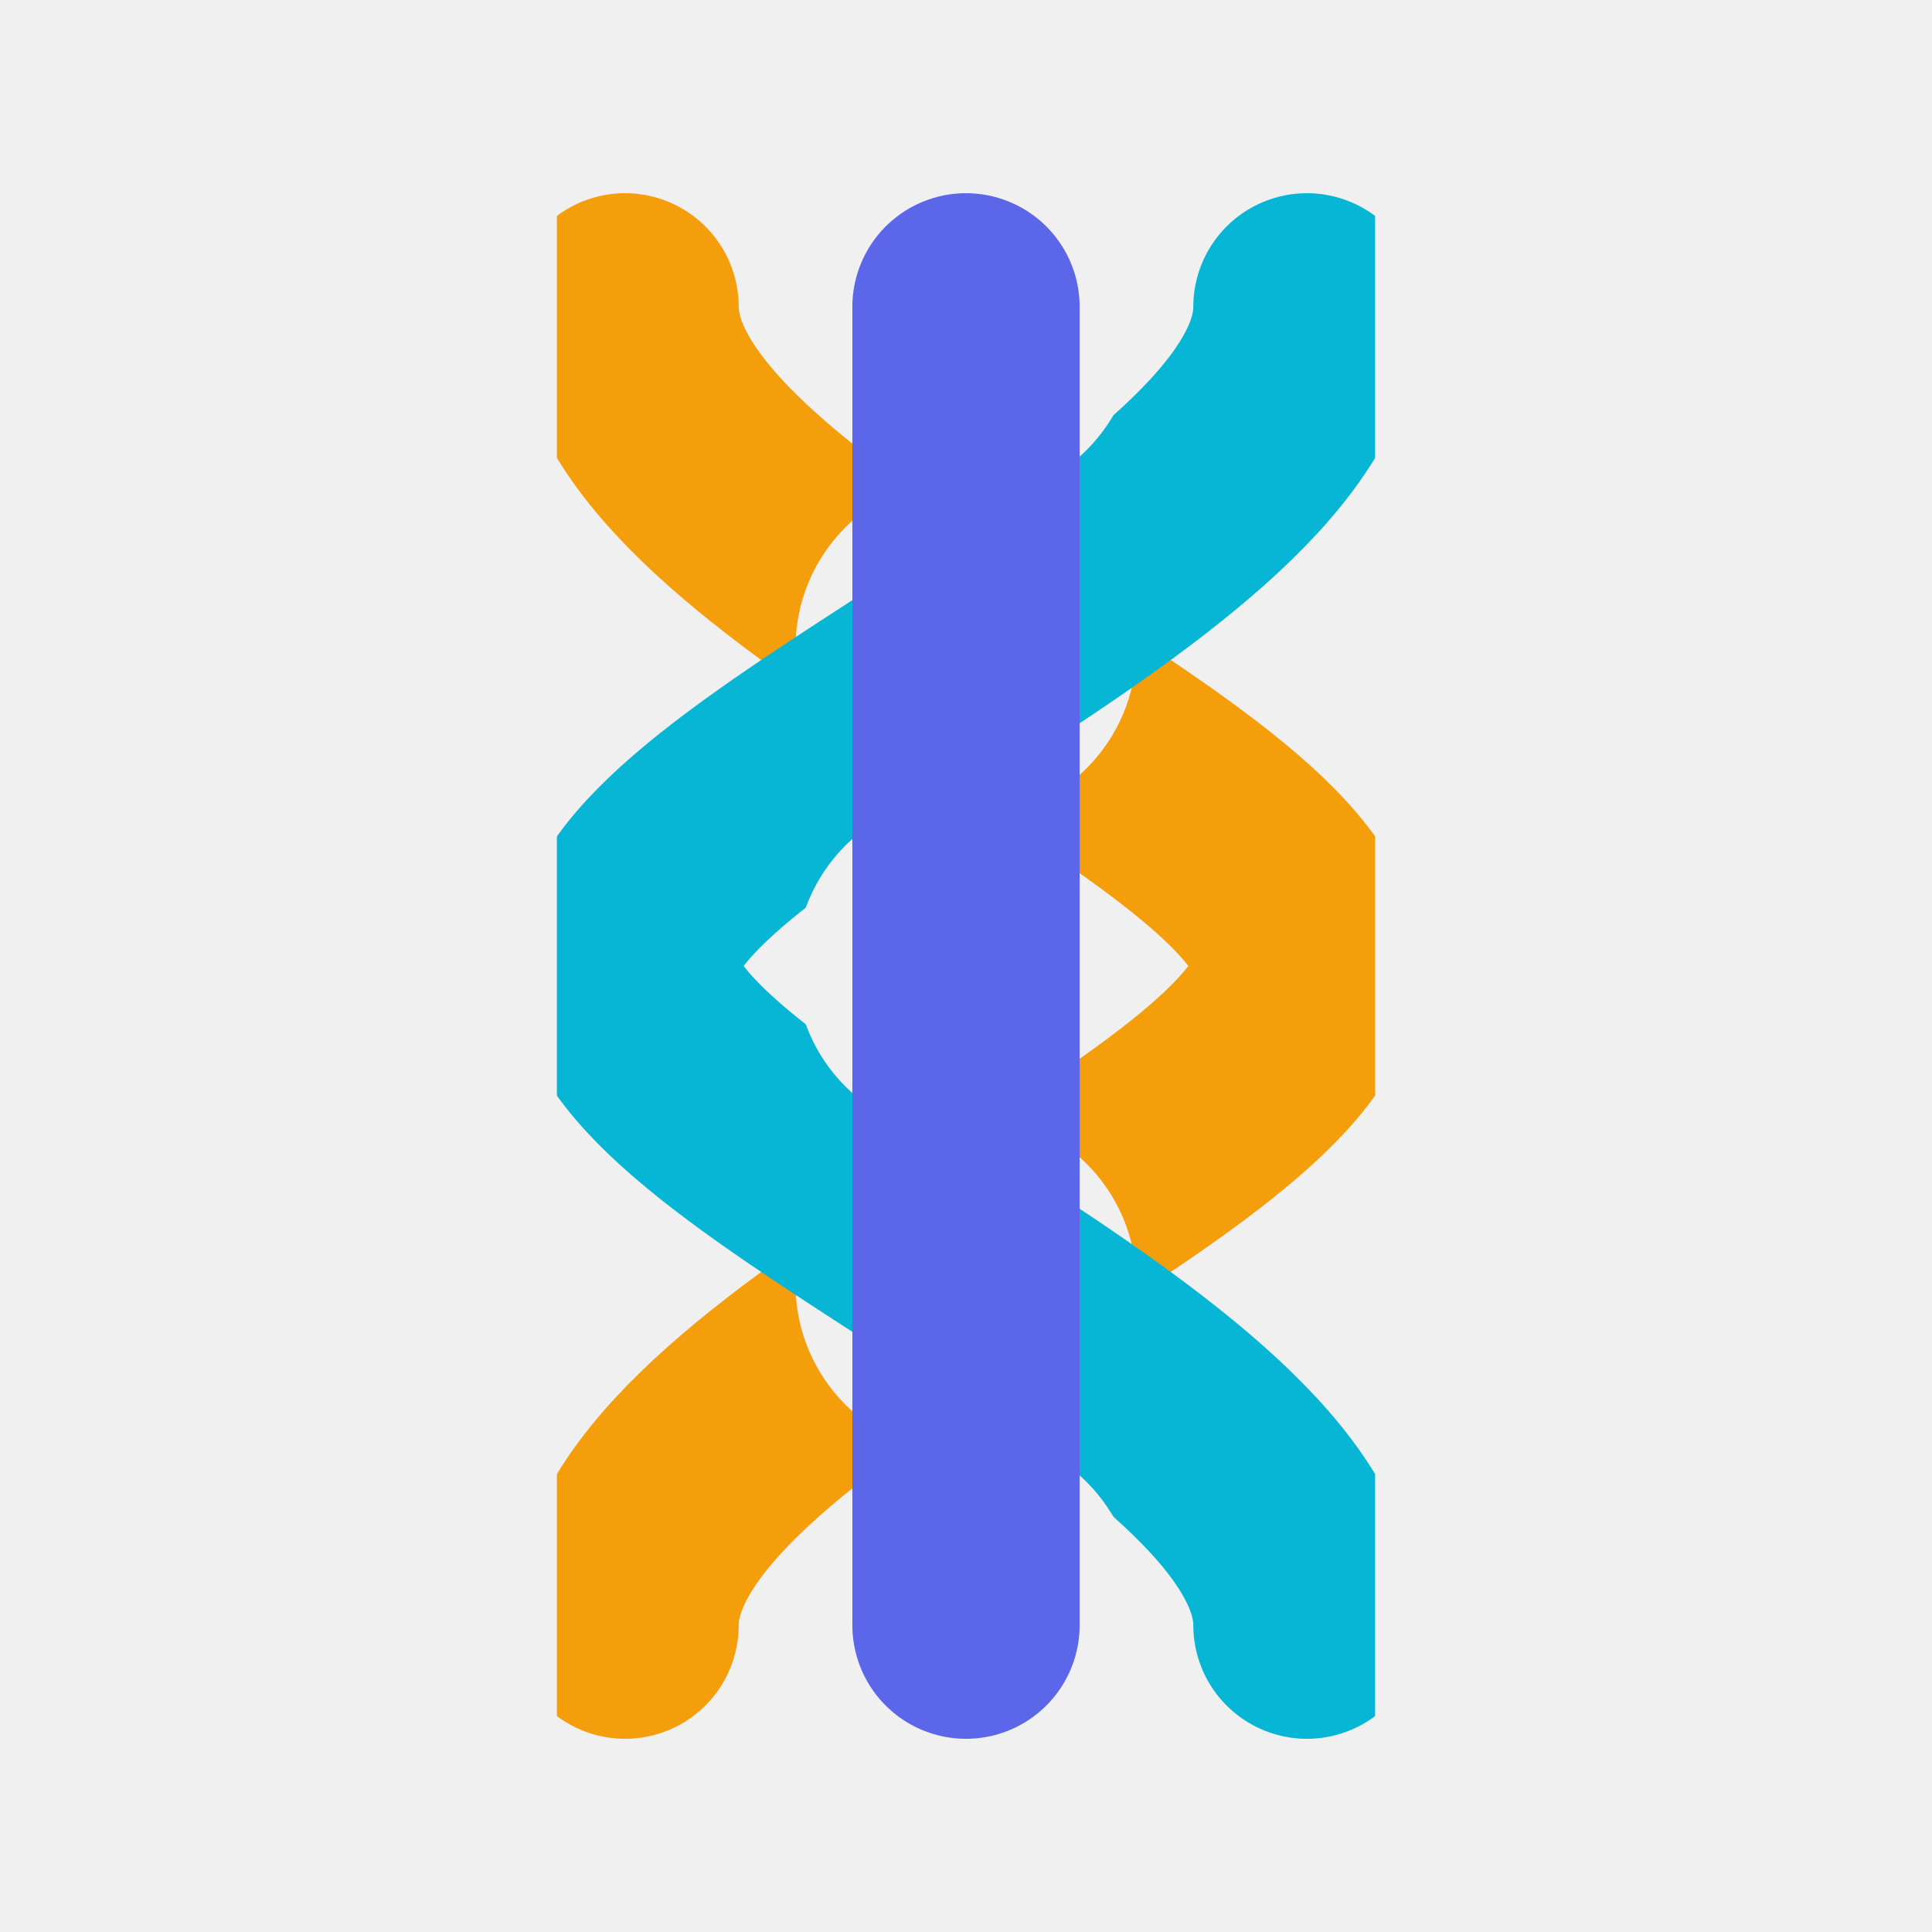
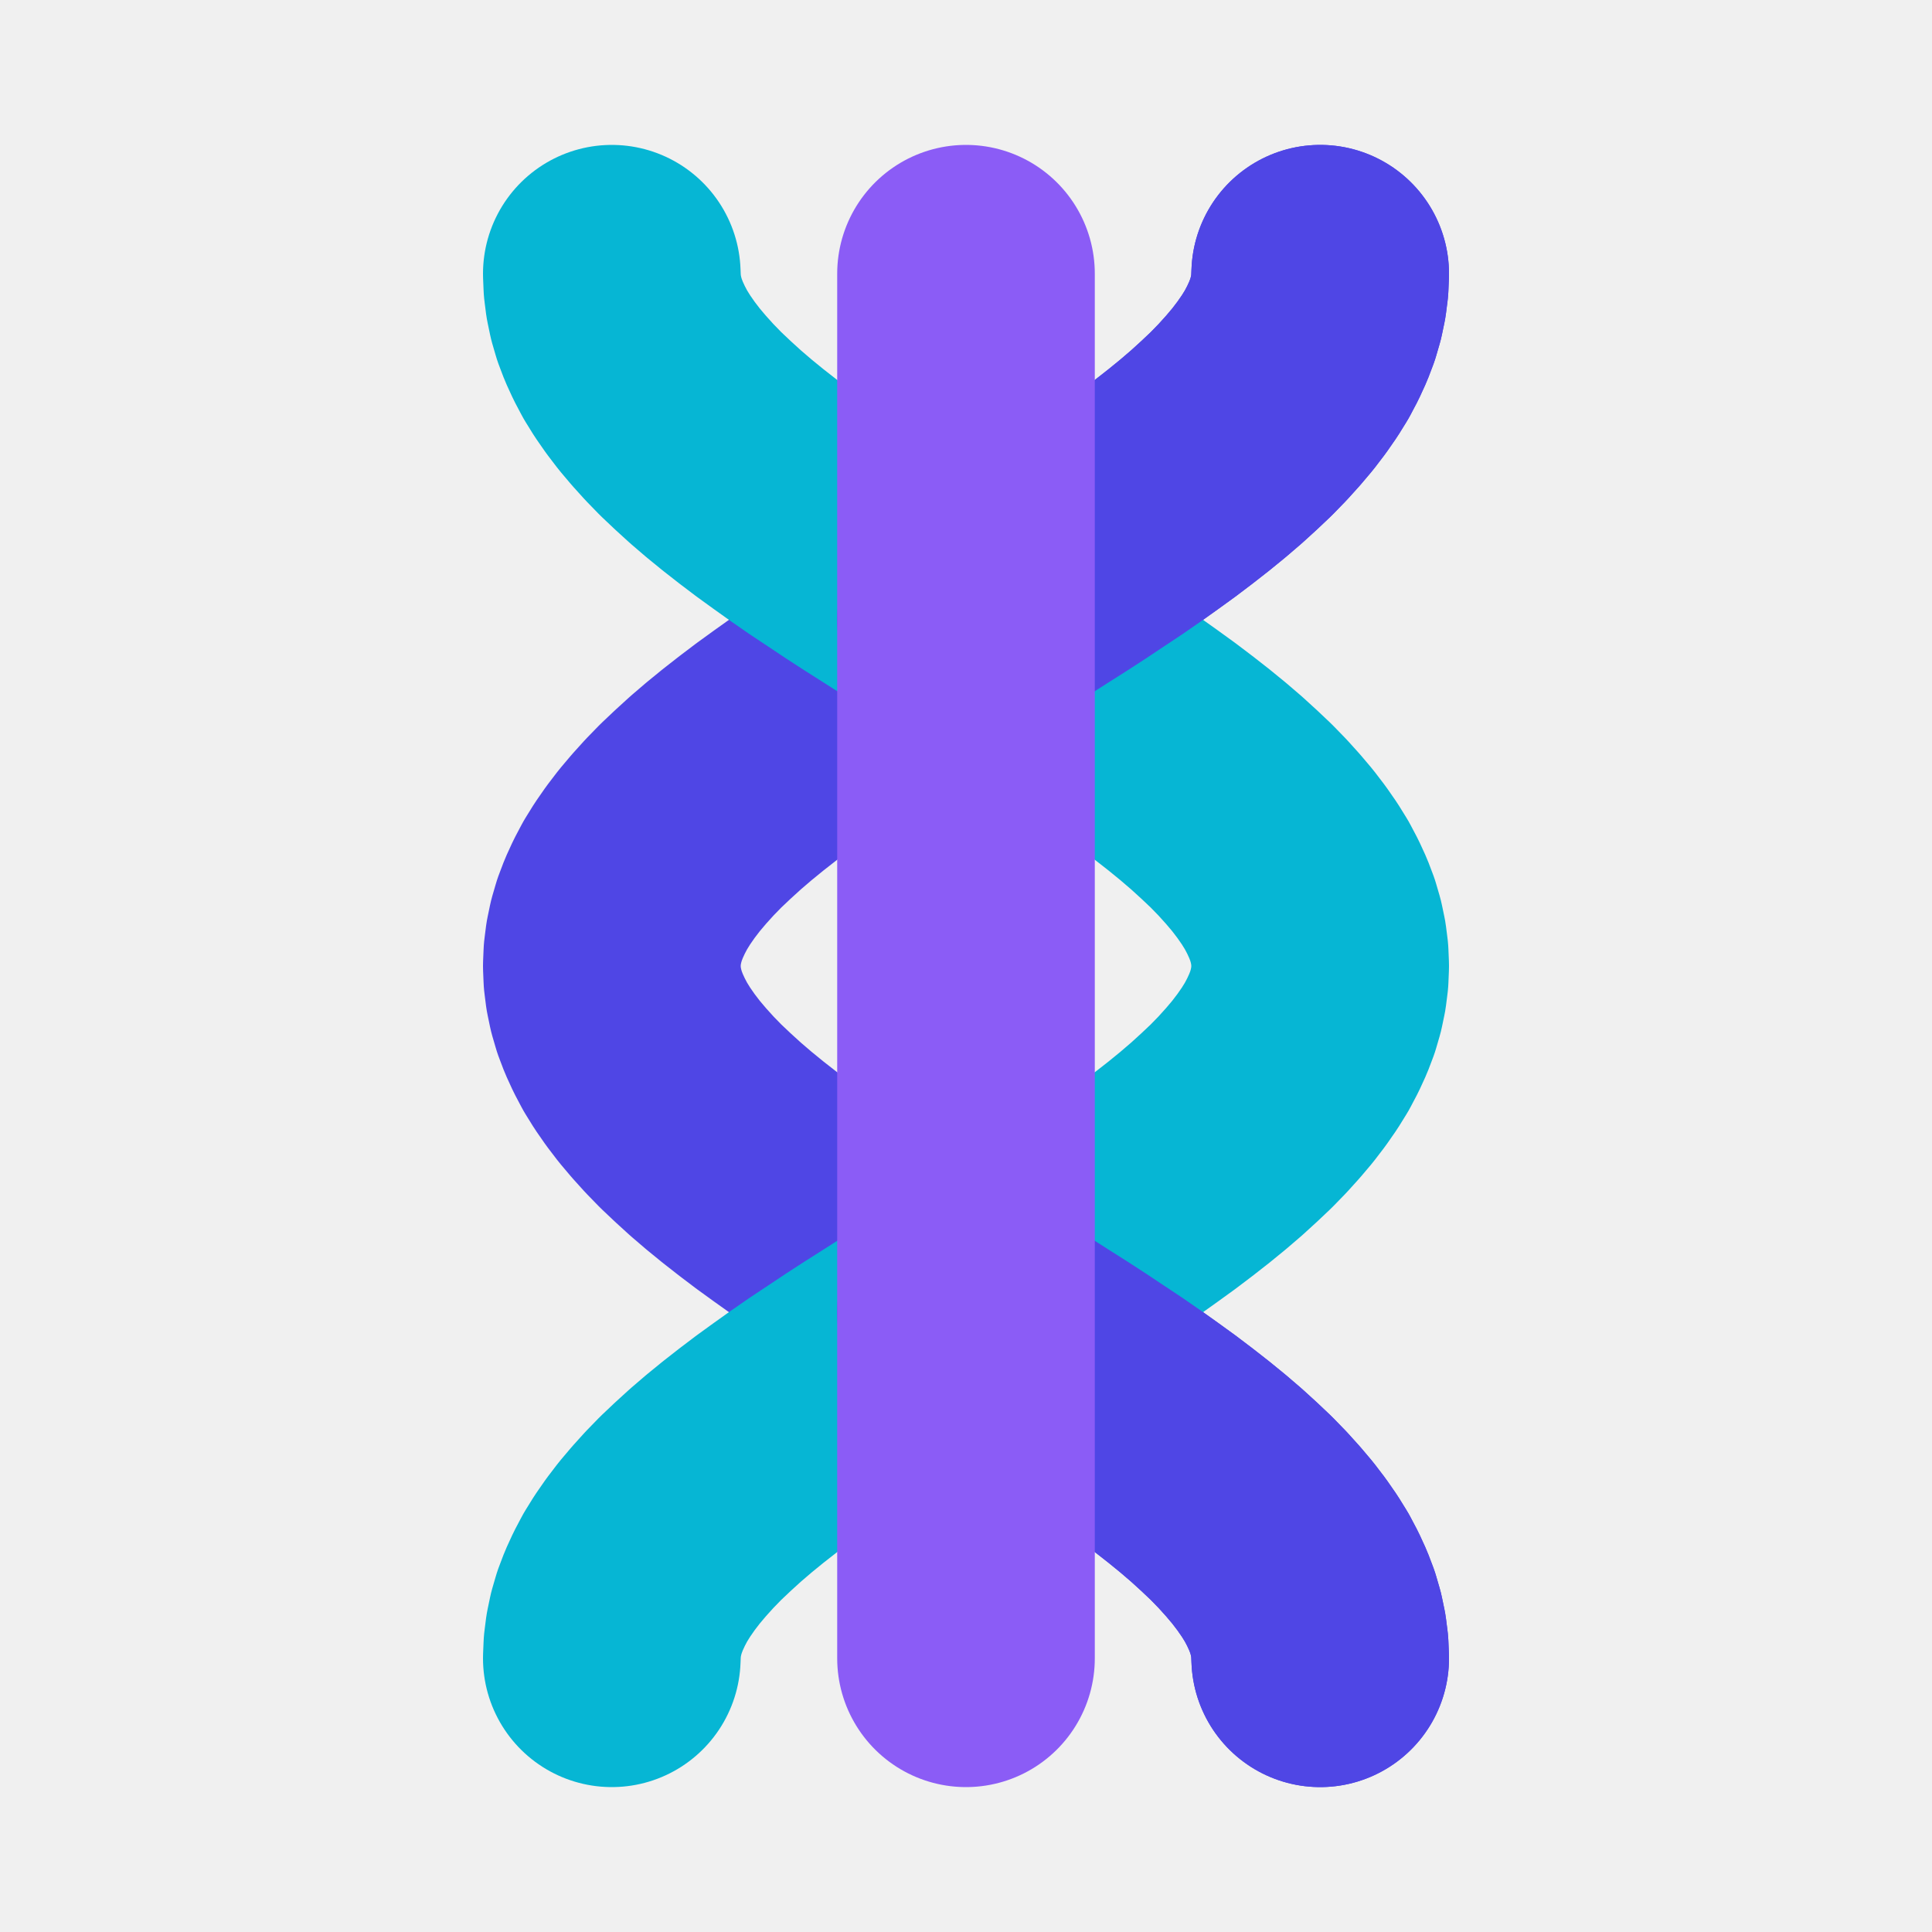
- <svg xmlns="http://www.w3.org/2000/svg" viewBox="86 86 340 340">
-   <defs>
-     <mask id="braidCut1">
-       <rect width="512" height="512" fill="white" />
-       <circle cx="256" cy="200" r="30" fill="black" />
-       <circle cx="256" cy="312" r="30" fill="black" />
-     </mask>
-     <mask id="braidCut2">
-       <rect width="512" height="512" fill="white" />
-       <circle cx="256" cy="144" r="30" fill="black" />
-       <circle cx="256" cy="256" r="30" fill="black" />
-       <circle cx="256" cy="368" r="30" fill="black" />
-     </mask>
-   </defs>
-   <g fill="none" stroke-width="40" stroke-linecap="round">
-     <path d="M 196 140 C 196 184, 316 224, 316 256 C 316 288, 196 328, 196 372" stroke="#f59e0b" mask="url(#braidCut1)" />
-     <path d="M 316 140 C 316 184, 196 224, 196 256 C 196 288, 316 328, 316 372" stroke="#06b6d4" mask="url(#braidCut2)" />
-     <path d="M 256 140 L 256 372" stroke="#5b67e8" />
-   </g>
+ <svg xmlns="http://www.w3.org/2000/svg" viewBox="0 0 120 120">
+   <path d="M 82.00 17.00 L 81.97 17.72 L 81.88 18.43 L 81.73 19.15 L 81.52 19.87 L 81.25 20.58 L 80.92 21.30 L 80.54 22.02 L 80.10 22.73 L 79.60 23.45 L 79.05 24.17 L 78.45 24.88 L 77.80 25.60 L 77.10 26.32 L 76.35 27.03 L 75.56 27.75 L 74.72 28.47 L 73.85 29.18 L 72.93 29.90 L 71.98 30.62 L 71.00 31.33 L 69.99 32.05 L 68.95 32.77 L 67.88 33.48 L 66.80 34.20 L 65.69 34.92 L 64.57 35.63 L 63.44 36.35 L 62.30 37.07 L 61.15 37.78 L 60.00 38.50 L 58.85 39.22 L 57.70 39.93 L 56.56 40.65 L 55.43 41.37 L 54.31 42.08 L 53.20 42.80 L 52.12 43.52 L 51.05 44.23 L 50.01 44.95 L 49.00 45.67 L 48.02 46.38 L 47.07 47.10 L 46.15 47.82 L 45.28 48.53 L 44.44 49.25 L 43.65 49.97 L 42.90 50.68 L 42.20 51.40 L 41.55 52.12 L 40.95 52.83 L 40.40 53.55 L 39.90 54.27 L 39.46 54.98 L 39.08 55.70 L 38.75 56.42 L 38.48 57.13 L 38.27 57.85 L 38.12 58.57 L 38.03 59.28 L 38.00 60.00 L 38.03 60.72 L 38.12 61.43 L 38.27 62.15 L 38.48 62.87 L 38.75 63.58 L 39.08 64.30 L 39.46 65.02 L 39.90 65.73 L 40.40 66.45 L 40.95 67.17 L 41.55 67.88 L 42.20 68.60 L 42.90 69.32 L 43.65 70.03 L 44.44 70.75 L 45.28 71.47 L 46.15 72.18 L 47.07 72.90 L 48.02 73.62 L 49.00 74.33 L 50.01 75.05 L 51.05 75.77 L 52.12 76.48 L 53.20 77.20 L 54.31 77.92 L 55.43 78.63 L 56.56 79.35 L 57.70 80.07 L 58.85 80.78 L 60.00 81.50 L 61.15 82.22 L 62.30 82.93 L 63.44 83.65 L 64.57 84.37 L 65.69 85.08 L 66.80 85.80 L 67.88 86.52 L 68.95 87.23 L 69.99 87.95 L 71.00 88.67 L 71.98 89.38 L 72.93 90.10 L 73.85 90.82 L 74.72 91.53 L 75.56 92.25 L 76.35 92.97 L 77.10 93.68 L 77.80 94.40 L 78.45 95.12 L 79.05 95.83 L 79.60 96.55 L 80.10 97.27 L 80.54 97.98 L 80.92 98.70 L 81.25 99.42 L 81.52 100.13 L 81.73 100.85 L 81.88 101.57 L 81.97 102.28 L 82.00 103.00" stroke="#4f46e5" stroke-width="16" stroke-linecap="round" stroke-linejoin="round" fill="none" />
+   <path d="M 38.00 17.00 L 38.03 17.72 L 38.12 18.43 L 38.27 19.15 L 38.48 19.87 L 38.75 20.58 L 39.08 21.30 L 39.46 22.02 L 39.90 22.73 L 40.40 23.45 L 40.95 24.17 L 41.55 24.88 L 42.20 25.60 L 42.90 26.32 L 43.65 27.03 L 44.44 27.75 L 45.28 28.47 L 46.15 29.18 L 47.07 29.90 L 48.02 30.62 L 49.00 31.33 L 50.01 32.05 L 51.05 32.77 L 52.12 33.48 L 53.20 34.20 L 54.31 34.92 L 55.43 35.63 L 56.56 36.35 L 57.70 37.07 L 58.85 37.78 L 60.00 38.50 L 61.15 39.22 L 62.30 39.93 L 63.44 40.65 L 64.57 41.37 L 65.69 42.08 L 66.80 42.80 L 67.88 43.52 L 68.95 44.23 L 69.99 44.95 L 71.00 45.67 L 71.98 46.38 L 72.93 47.10 L 73.85 47.82 L 74.72 48.53 L 75.56 49.25 L 76.35 49.97 L 77.10 50.68 L 77.80 51.40 L 78.45 52.12 L 79.05 52.83 L 79.60 53.55 L 80.10 54.27 L 80.54 54.98 L 80.92 55.70 L 81.25 56.42 L 81.52 57.13 L 81.73 57.85 L 81.88 58.57 L 81.97 59.28 L 82.00 60.00 L 81.97 60.72 L 81.88 61.43 L 81.73 62.15 L 81.52 62.87 L 81.25 63.58 L 80.92 64.30 L 80.54 65.02 L 80.10 65.73 L 79.60 66.45 L 79.05 67.17 L 78.45 67.88 L 77.80 68.60 L 77.10 69.32 L 76.35 70.03 L 75.56 70.75 L 74.72 71.47 L 73.85 72.18 L 72.93 72.90 L 71.98 73.62 L 71.00 74.33 L 69.99 75.05 L 68.95 75.77 L 67.88 76.48 L 66.80 77.20 L 65.69 77.92 L 64.57 78.63 L 63.44 79.35 L 62.30 80.07 L 61.15 80.78 L 60.00 81.50 L 58.85 82.22 L 57.70 82.93 L 56.56 83.65 L 55.43 84.37 L 54.31 85.08 L 53.20 85.80 L 52.12 86.52 L 51.05 87.23 L 50.01 87.95 L 49.00 88.67 L 48.02 89.38 L 47.07 90.10 L 46.15 90.82 L 45.28 91.53 L 44.44 92.25 L 43.65 92.97 L 42.90 93.68 L 42.20 94.40 L 41.55 95.12 L 40.95 95.83 L 40.40 96.55 L 39.90 97.27 L 39.46 97.98 L 39.08 98.70 L 38.75 99.42 L 38.48 100.13 L 38.27 100.85 L 38.12 101.57 L 38.03 102.28 L 38.00 103.00" stroke="#06b6d4" stroke-width="16" stroke-linecap="round" stroke-linejoin="round" fill="none" />
+   <path d="M 82.00 17.00 L 81.97 17.72 L 81.88 18.43 L 81.73 19.15 L 81.52 19.87 L 81.25 20.58 L 80.92 21.30 L 80.54 22.02 L 80.10 22.73 L 79.60 23.45 L 79.05 24.17 L 78.45 24.88 L 77.80 25.60 L 77.10 26.32 L 76.35 27.03 L 75.56 27.75 L 74.72 28.47 L 73.85 29.18 L 72.93 29.90 L 71.98 30.62 L 71.00 31.33 L 69.99 32.05 L 68.95 32.77 L 67.88 33.48 L 66.80 34.20 L 65.69 34.92 L 64.57 35.63 L 63.44 36.35 L 62.30 37.07 L 61.15 37.78 L 60.00 38.50" stroke="#4f46e5" stroke-width="16" stroke-linecap="round" stroke-linejoin="round" fill="none" />
+   <path d="M 60.00 81.50 L 61.15 82.22 L 62.30 82.93 L 63.44 83.65 L 64.57 84.37 L 65.69 85.08 L 66.80 85.80 L 67.88 86.52 L 68.95 87.23 L 69.99 87.95 L 71.00 88.67 L 71.98 89.38 L 72.93 90.10 L 73.85 90.82 L 74.72 91.53 L 75.56 92.25 L 76.35 92.97 L 77.10 93.68 L 77.80 94.40 L 78.45 95.12 L 79.05 95.83 L 79.60 96.55 L 80.10 97.27 L 80.54 97.98 L 80.92 98.70 L 81.25 99.42 L 81.52 100.13 L 81.73 100.85 L 81.88 101.57 L 81.97 102.28 L 82.00 103.00" stroke="#4f46e5" stroke-width="16" stroke-linecap="round" stroke-linejoin="round" fill="none" />
+   <path d="M 60 17.0 L 60 103.0" stroke="#8b5cf6" stroke-width="16" stroke-linecap="round" stroke-linejoin="round" fill="none" />
</svg>
